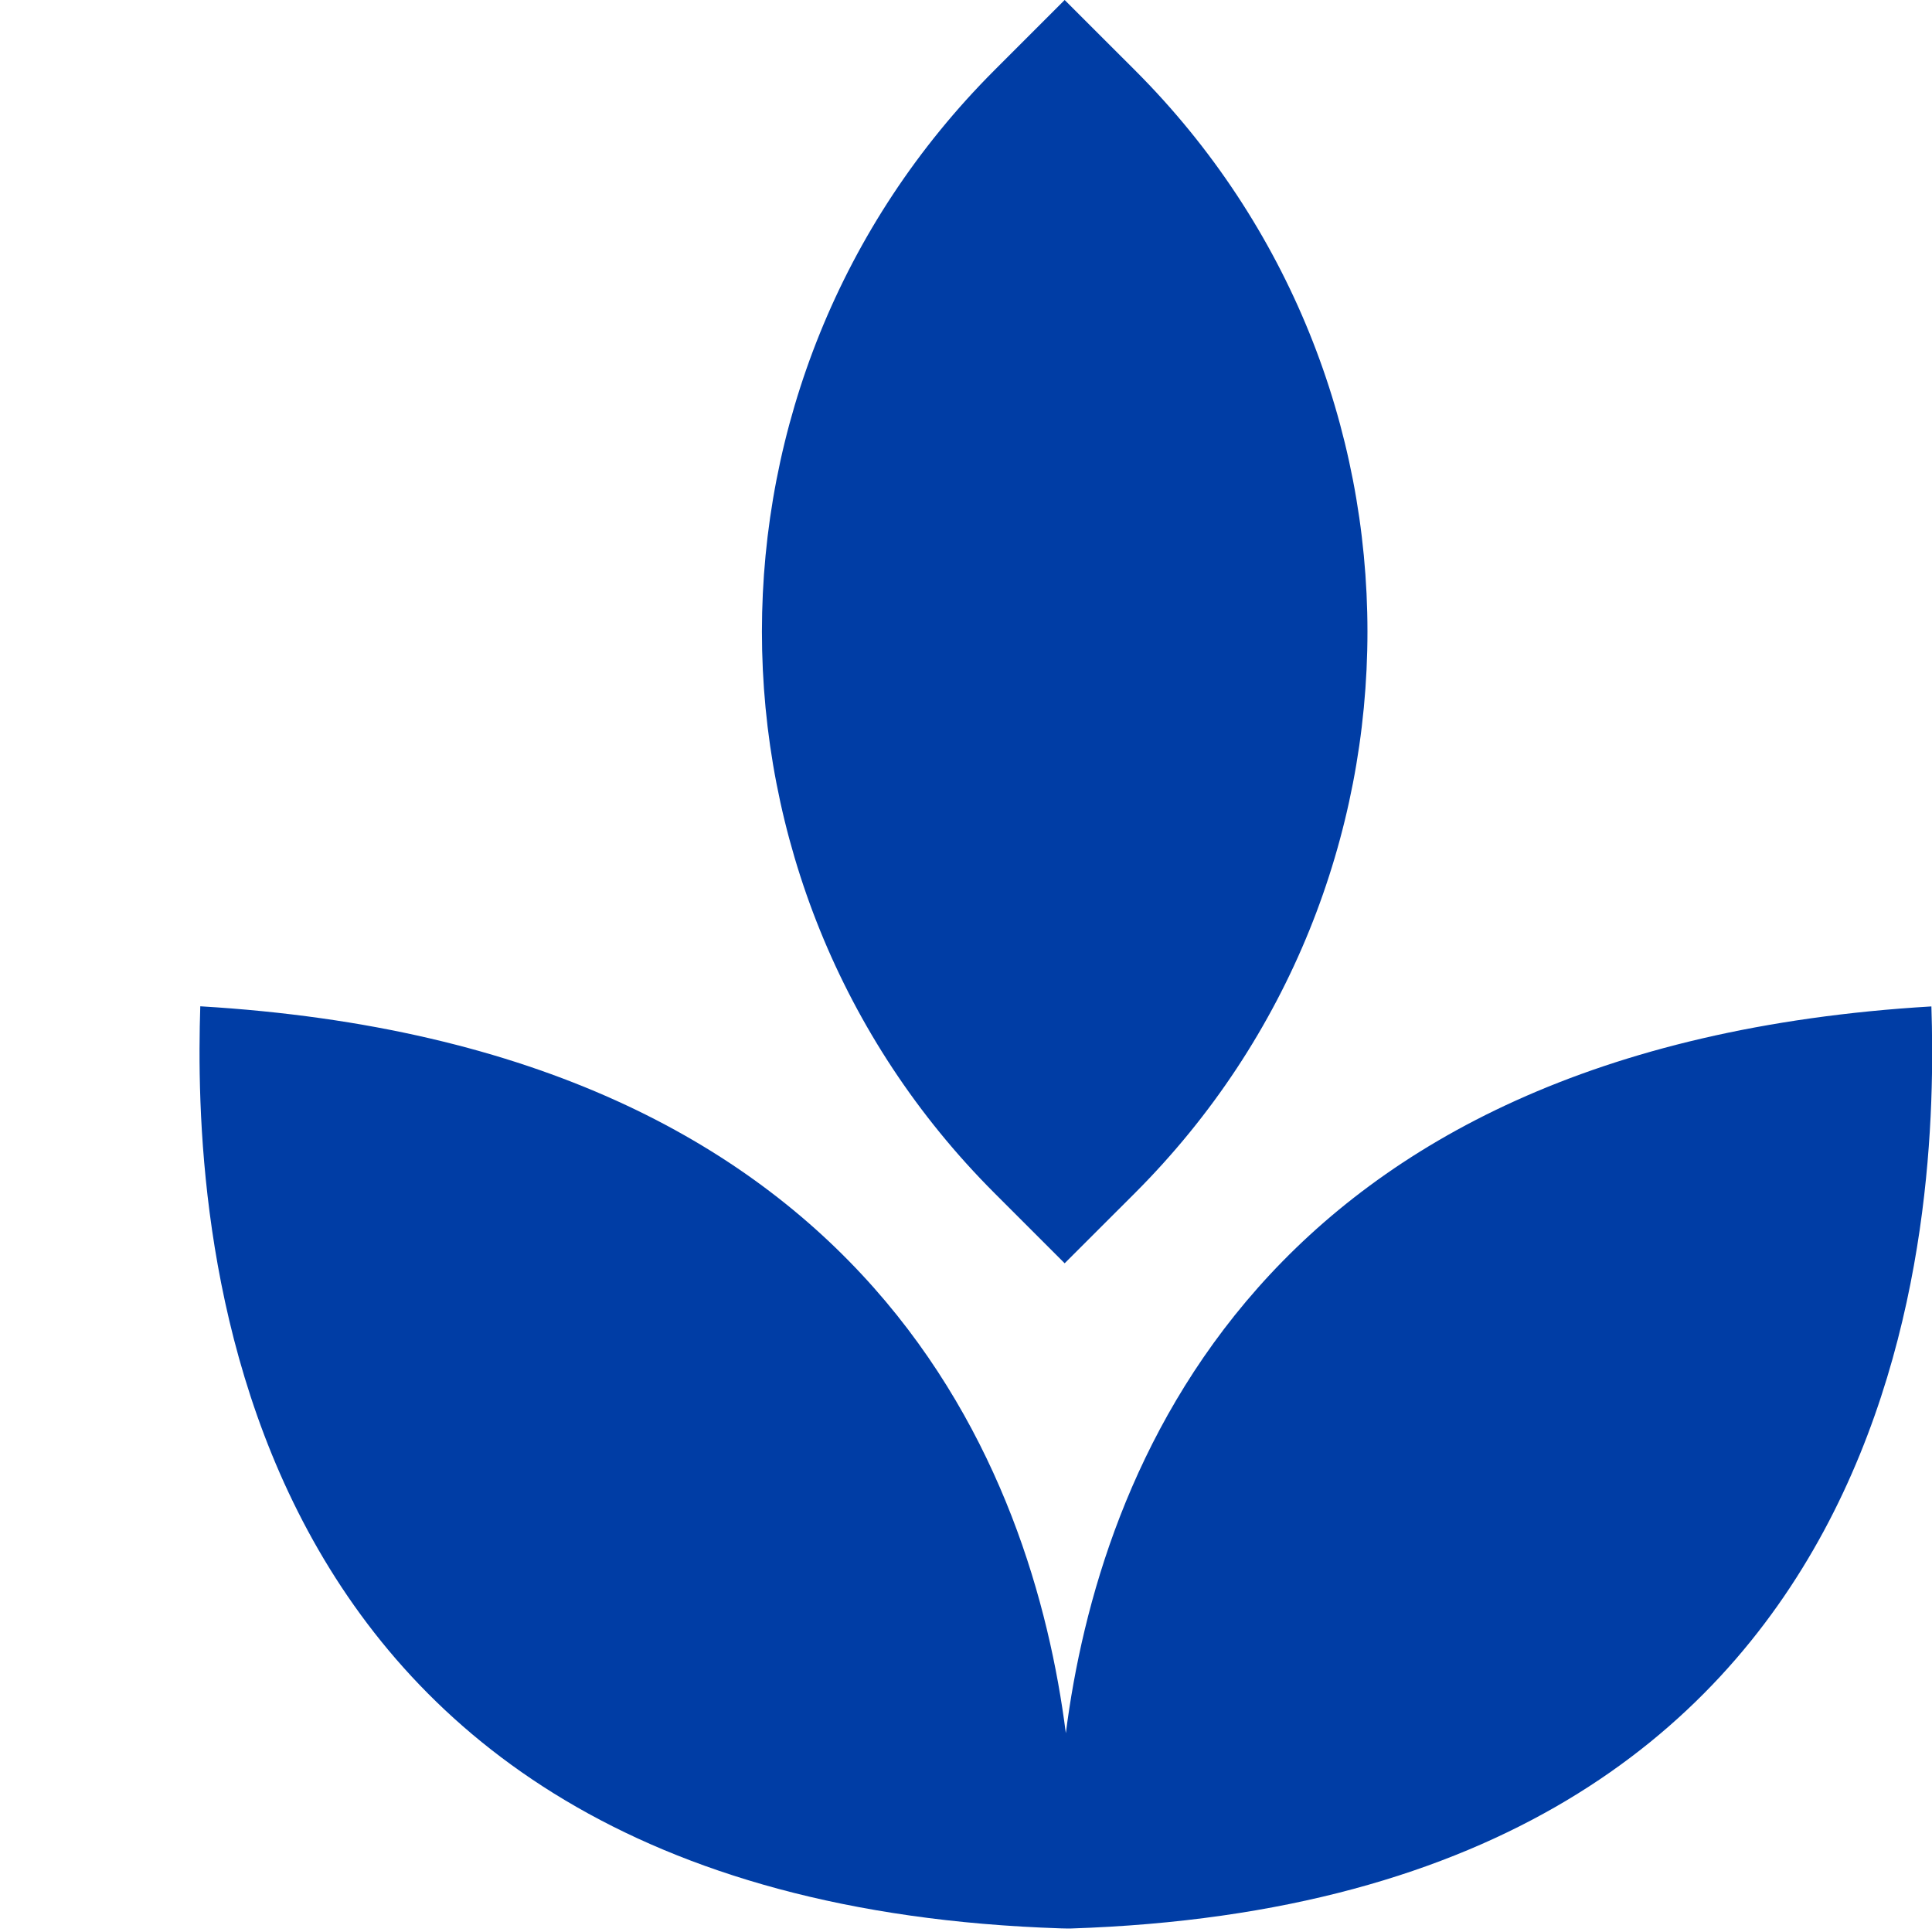
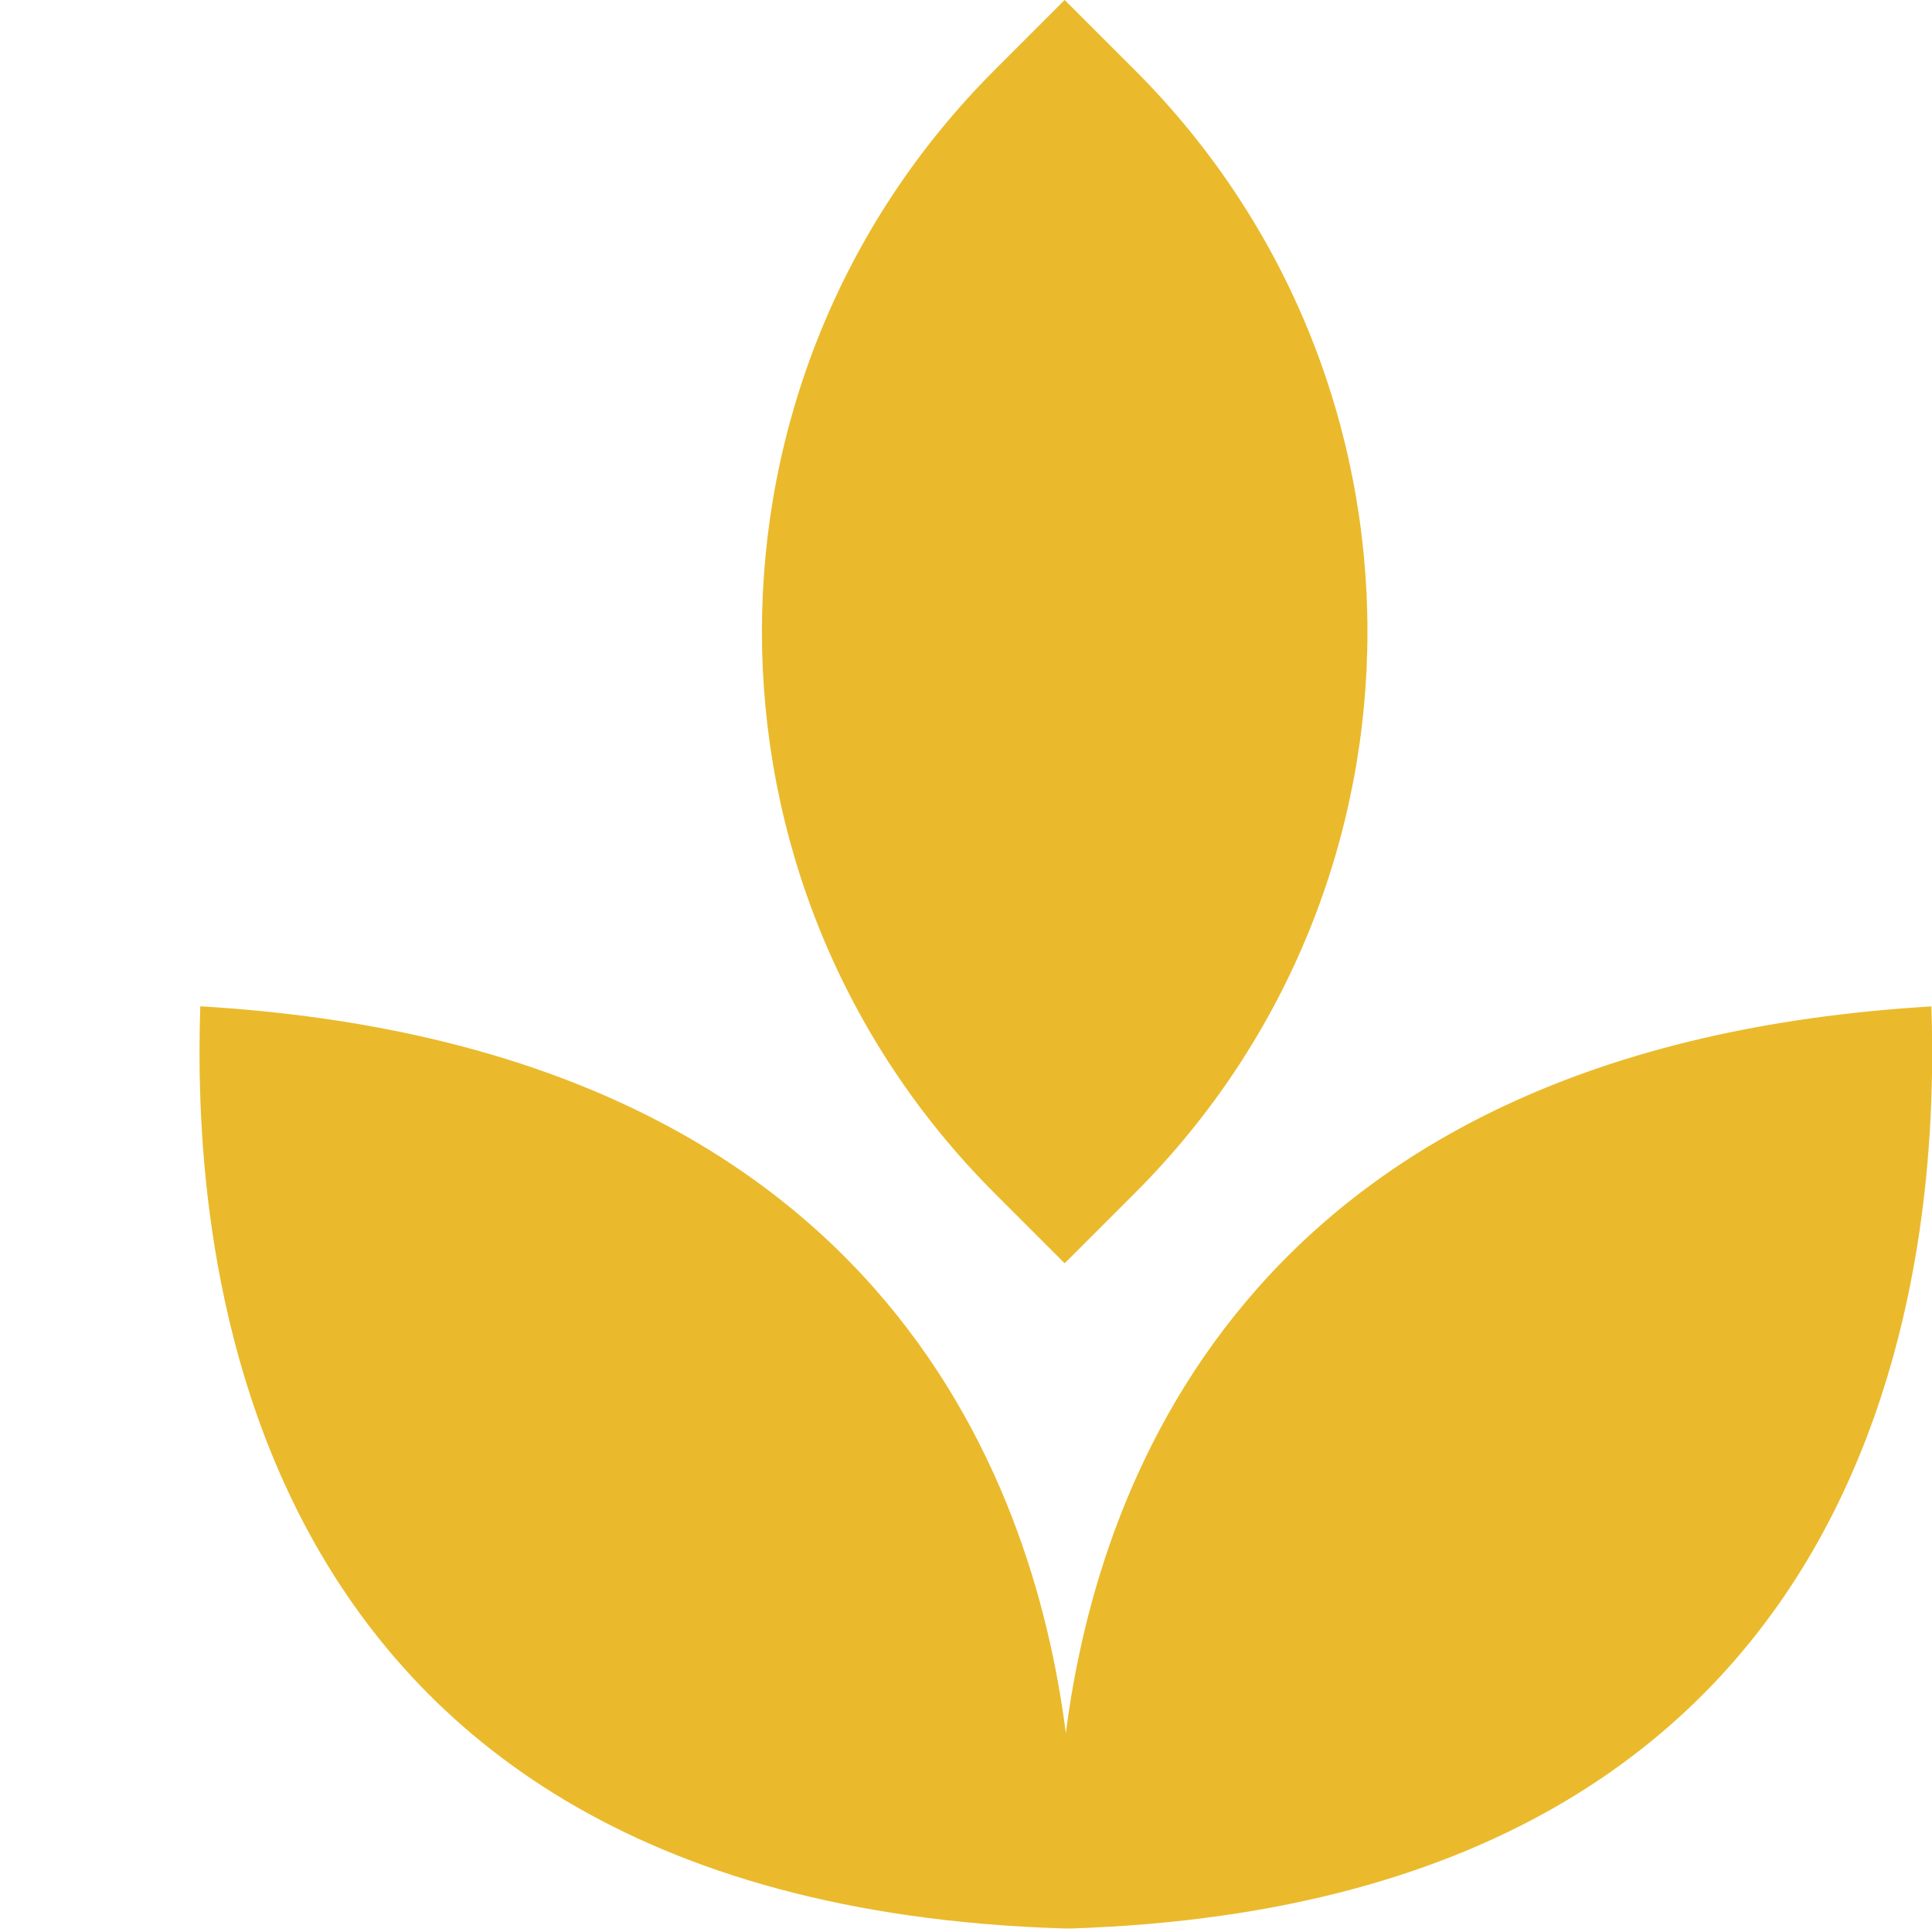
<svg xmlns="http://www.w3.org/2000/svg" width="64" height="64" viewBox="0 0 292 292" fill="none">
-   <path d="M30.27 152.09C132.309 158.14 156.099 222.86 161.089 261.95C166.089 222.85 189.889 158.159 291.909 152.109C292.859 181.969 290.929 287.27 161.839 291.47C161.319 291.47 160.849 291.47 160.329 291.45C31.249 287.24 29.329 181.94 30.27 152.09ZM171.531 10.61C218.391 57.47 218.391 133.45 171.531 180.32L160.911 190.93L150.301 180.32C103.441 133.46 103.441 57.48 150.301 10.61L160.911 0L171.531 10.61Z" fill="#003DA5" />
+   <path d="M30.27 152.09C132.309 158.14 156.099 222.86 161.089 261.95C166.089 222.85 189.889 158.159 291.909 152.109C292.859 181.969 290.929 287.27 161.839 291.47C161.319 291.47 160.849 291.47 160.329 291.45C31.249 287.24 29.329 181.94 30.27 152.09ZM171.531 10.61C218.391 57.47 218.391 133.45 171.531 180.32L160.911 190.93L150.301 180.32C103.441 133.46 103.441 57.48 150.301 10.61L160.911 0L171.531 10.61Z" fill="#EABA2C" />
</svg>
